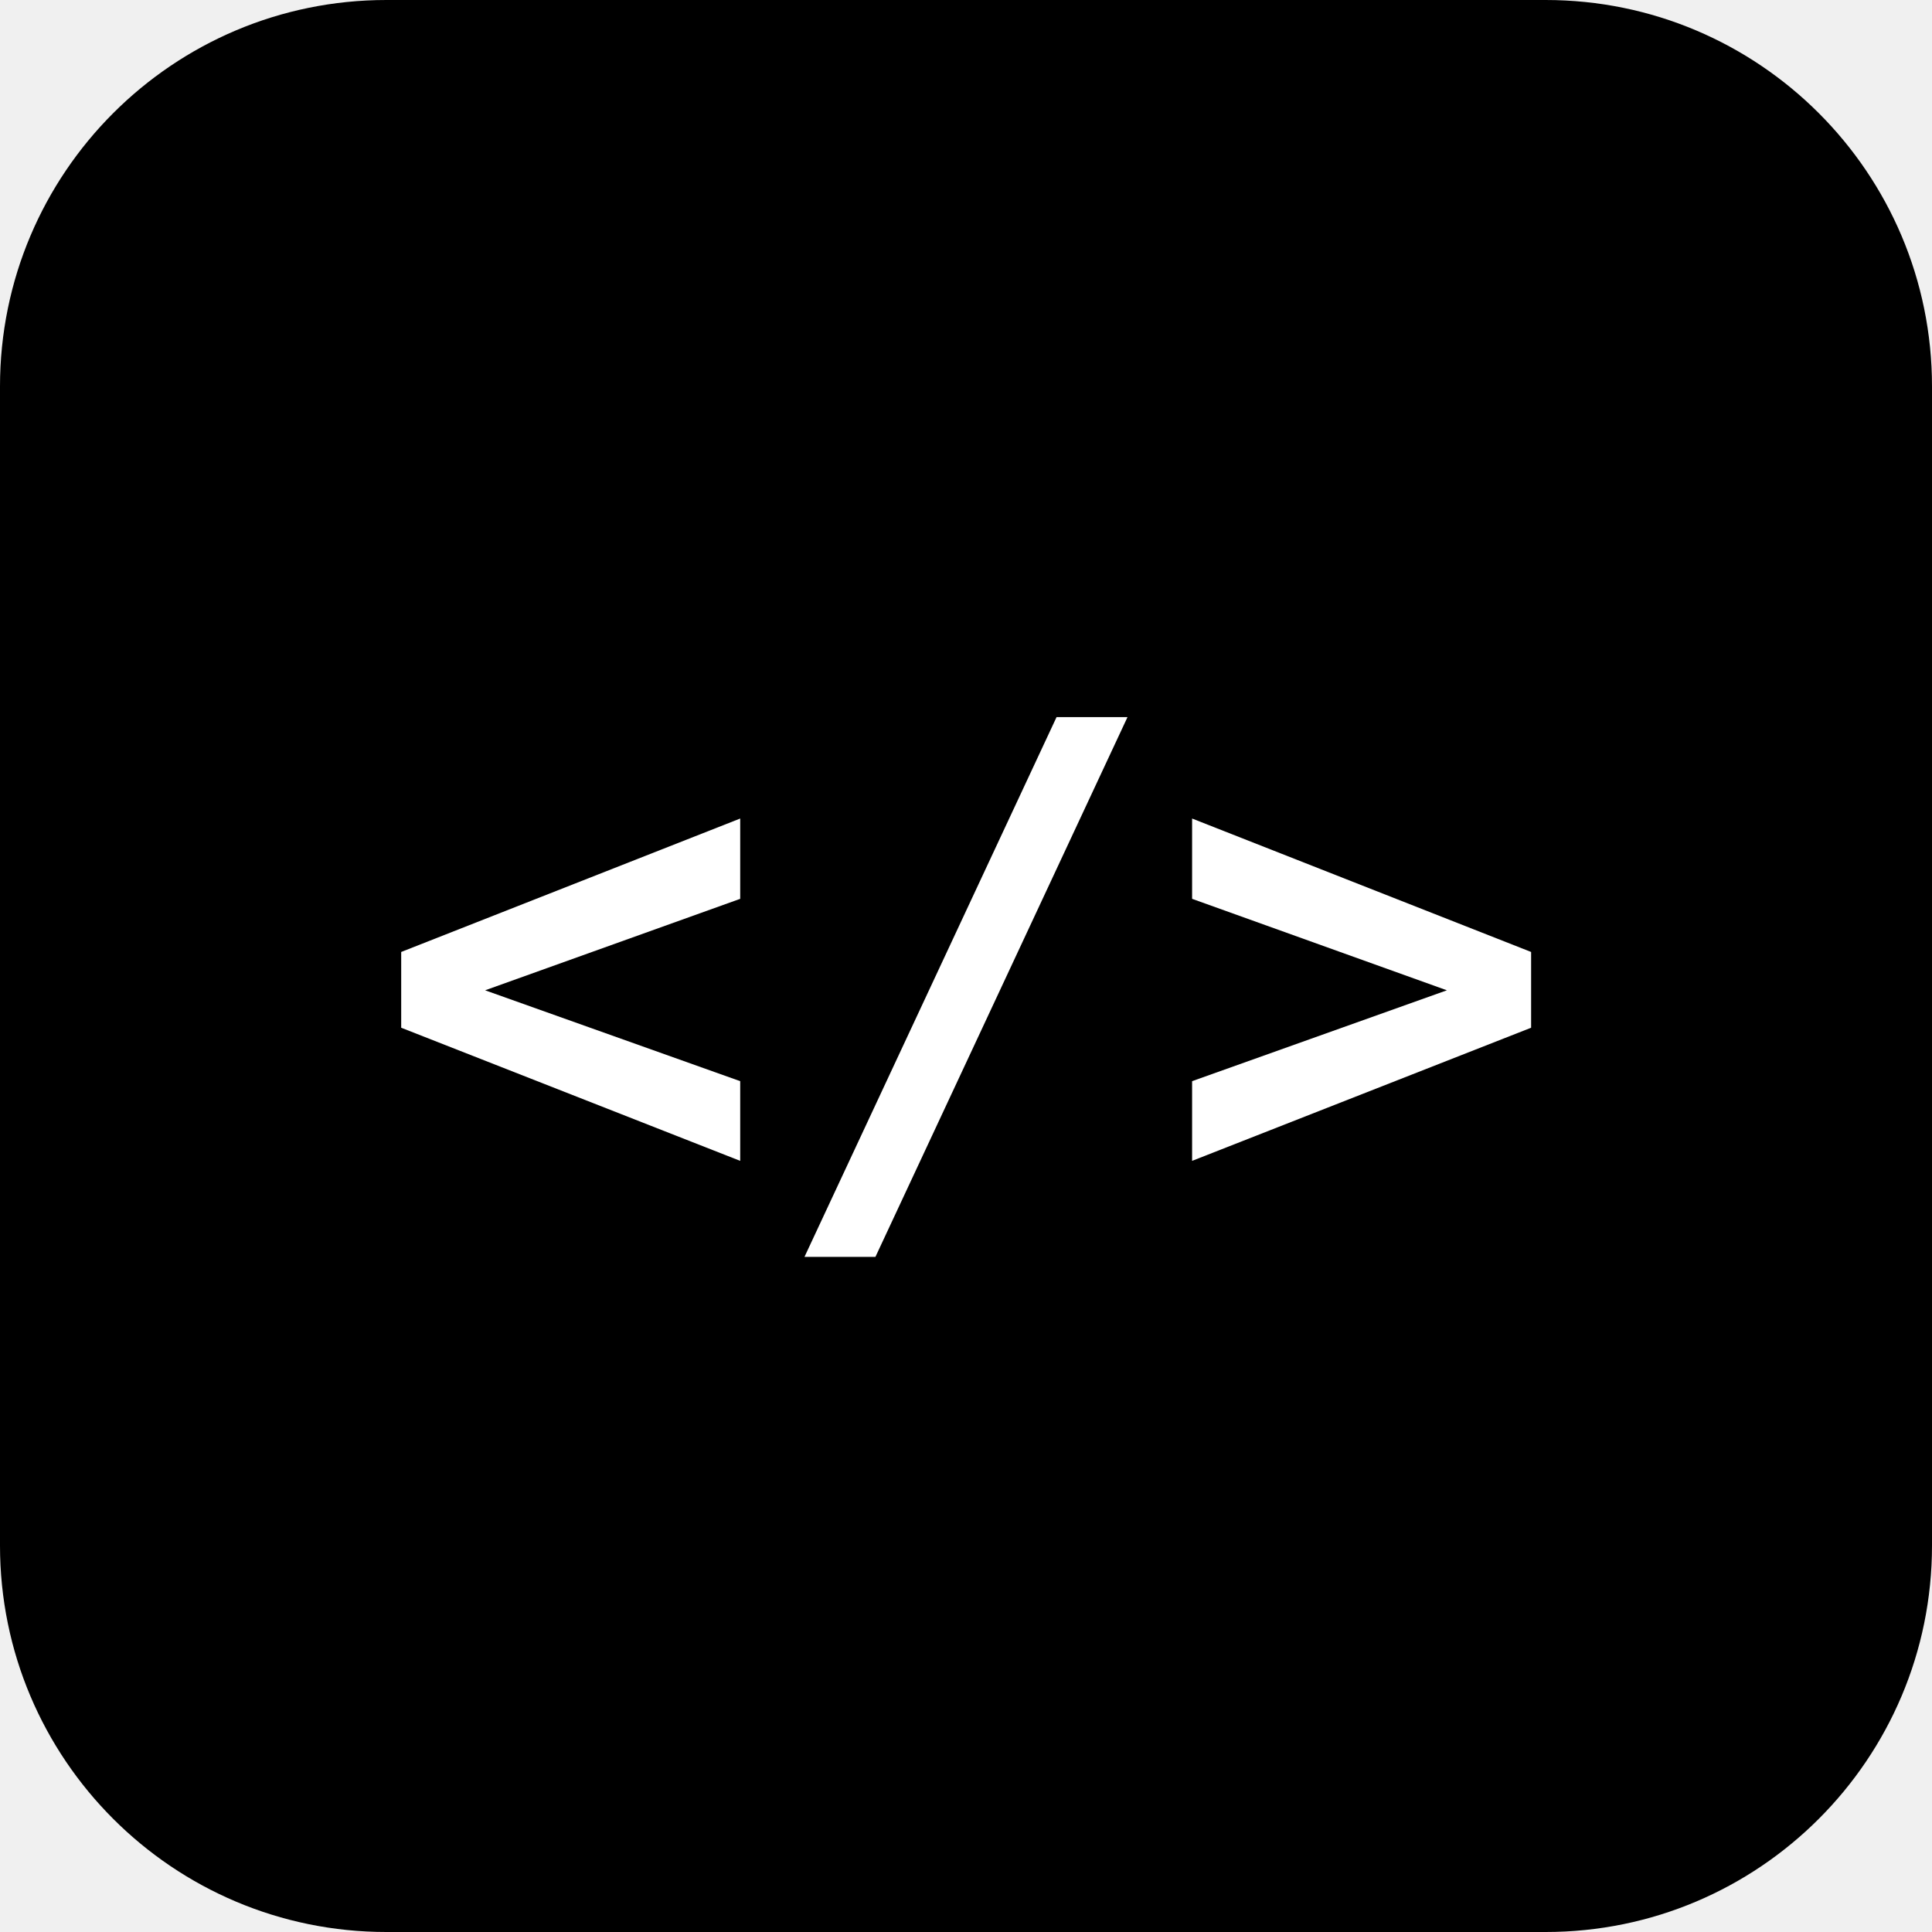
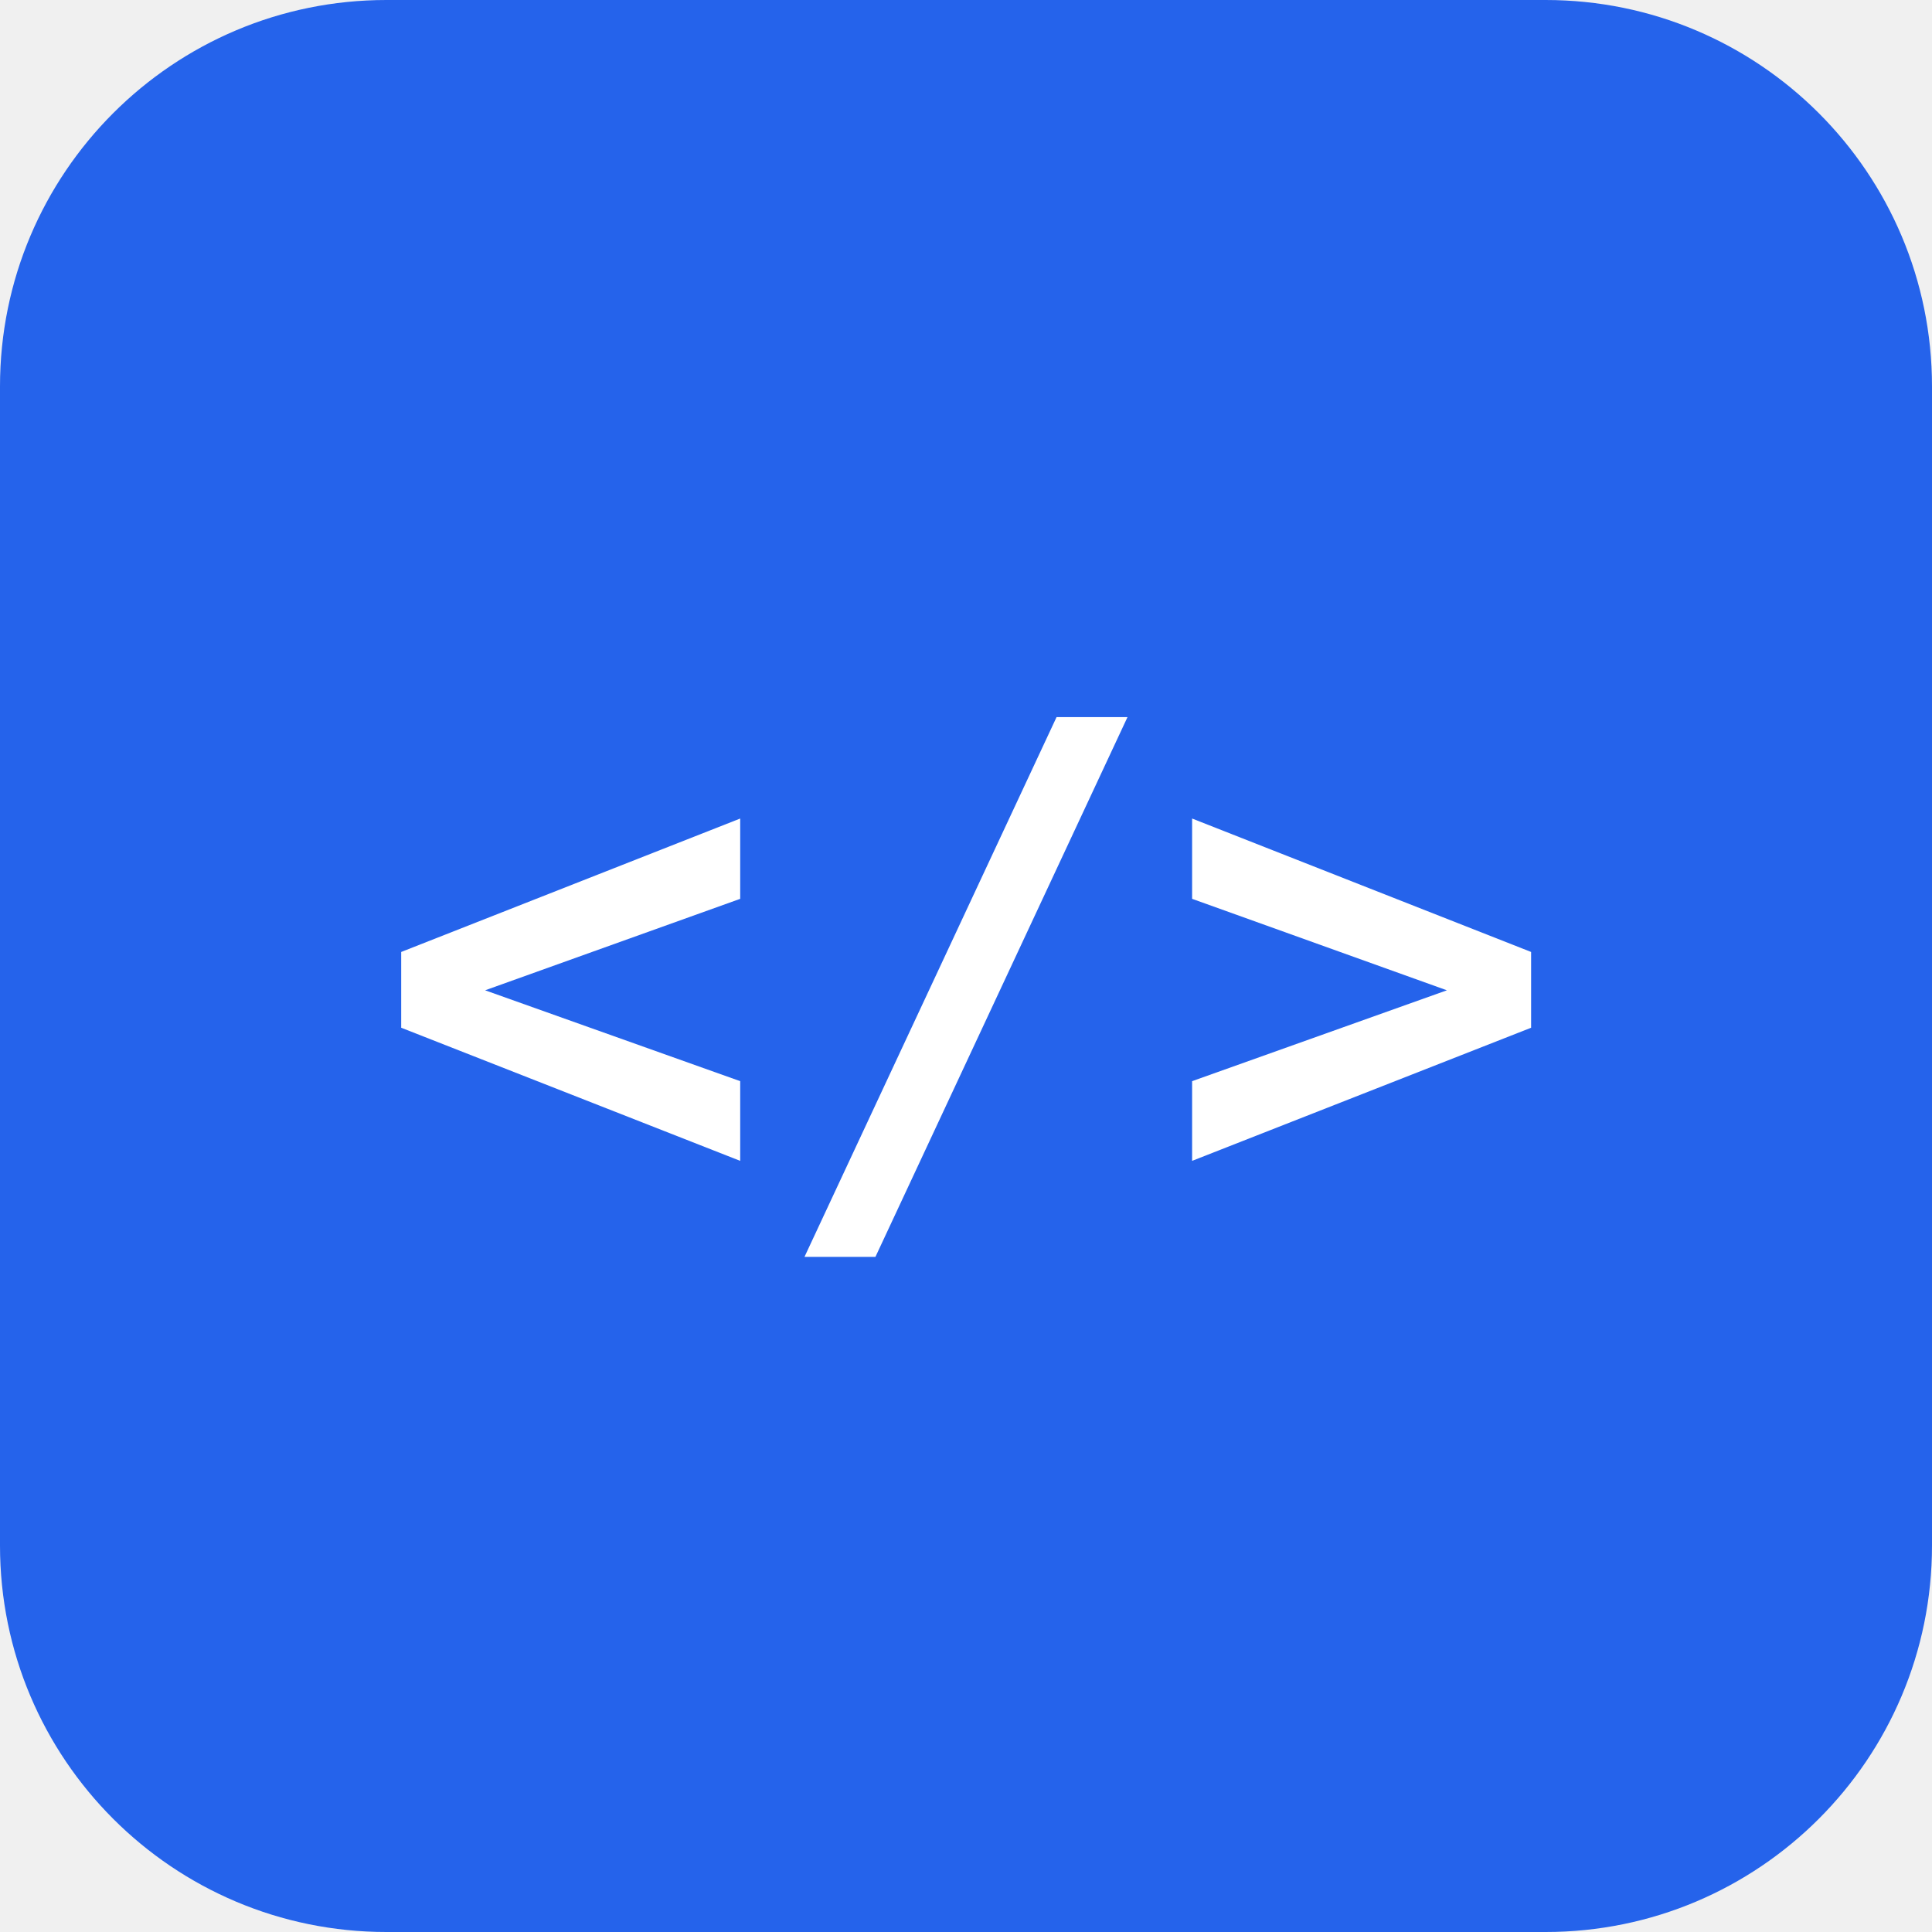
<svg xmlns="http://www.w3.org/2000/svg" viewBox="0 0 100 100">
-   <rect width="100" height="100" rx="20" fill="#000000" />
+   <rect width="100" height="100" rx="20" fill="#2563eb" />
  <text x="50" y="50" font-family="JetBrains Mono, Menlo, Consolas, monospace" font-weight="700" font-size="34" fill="#ffffff" text-anchor="middle" dy=".35em">&lt;/&gt;</text>
</svg>
